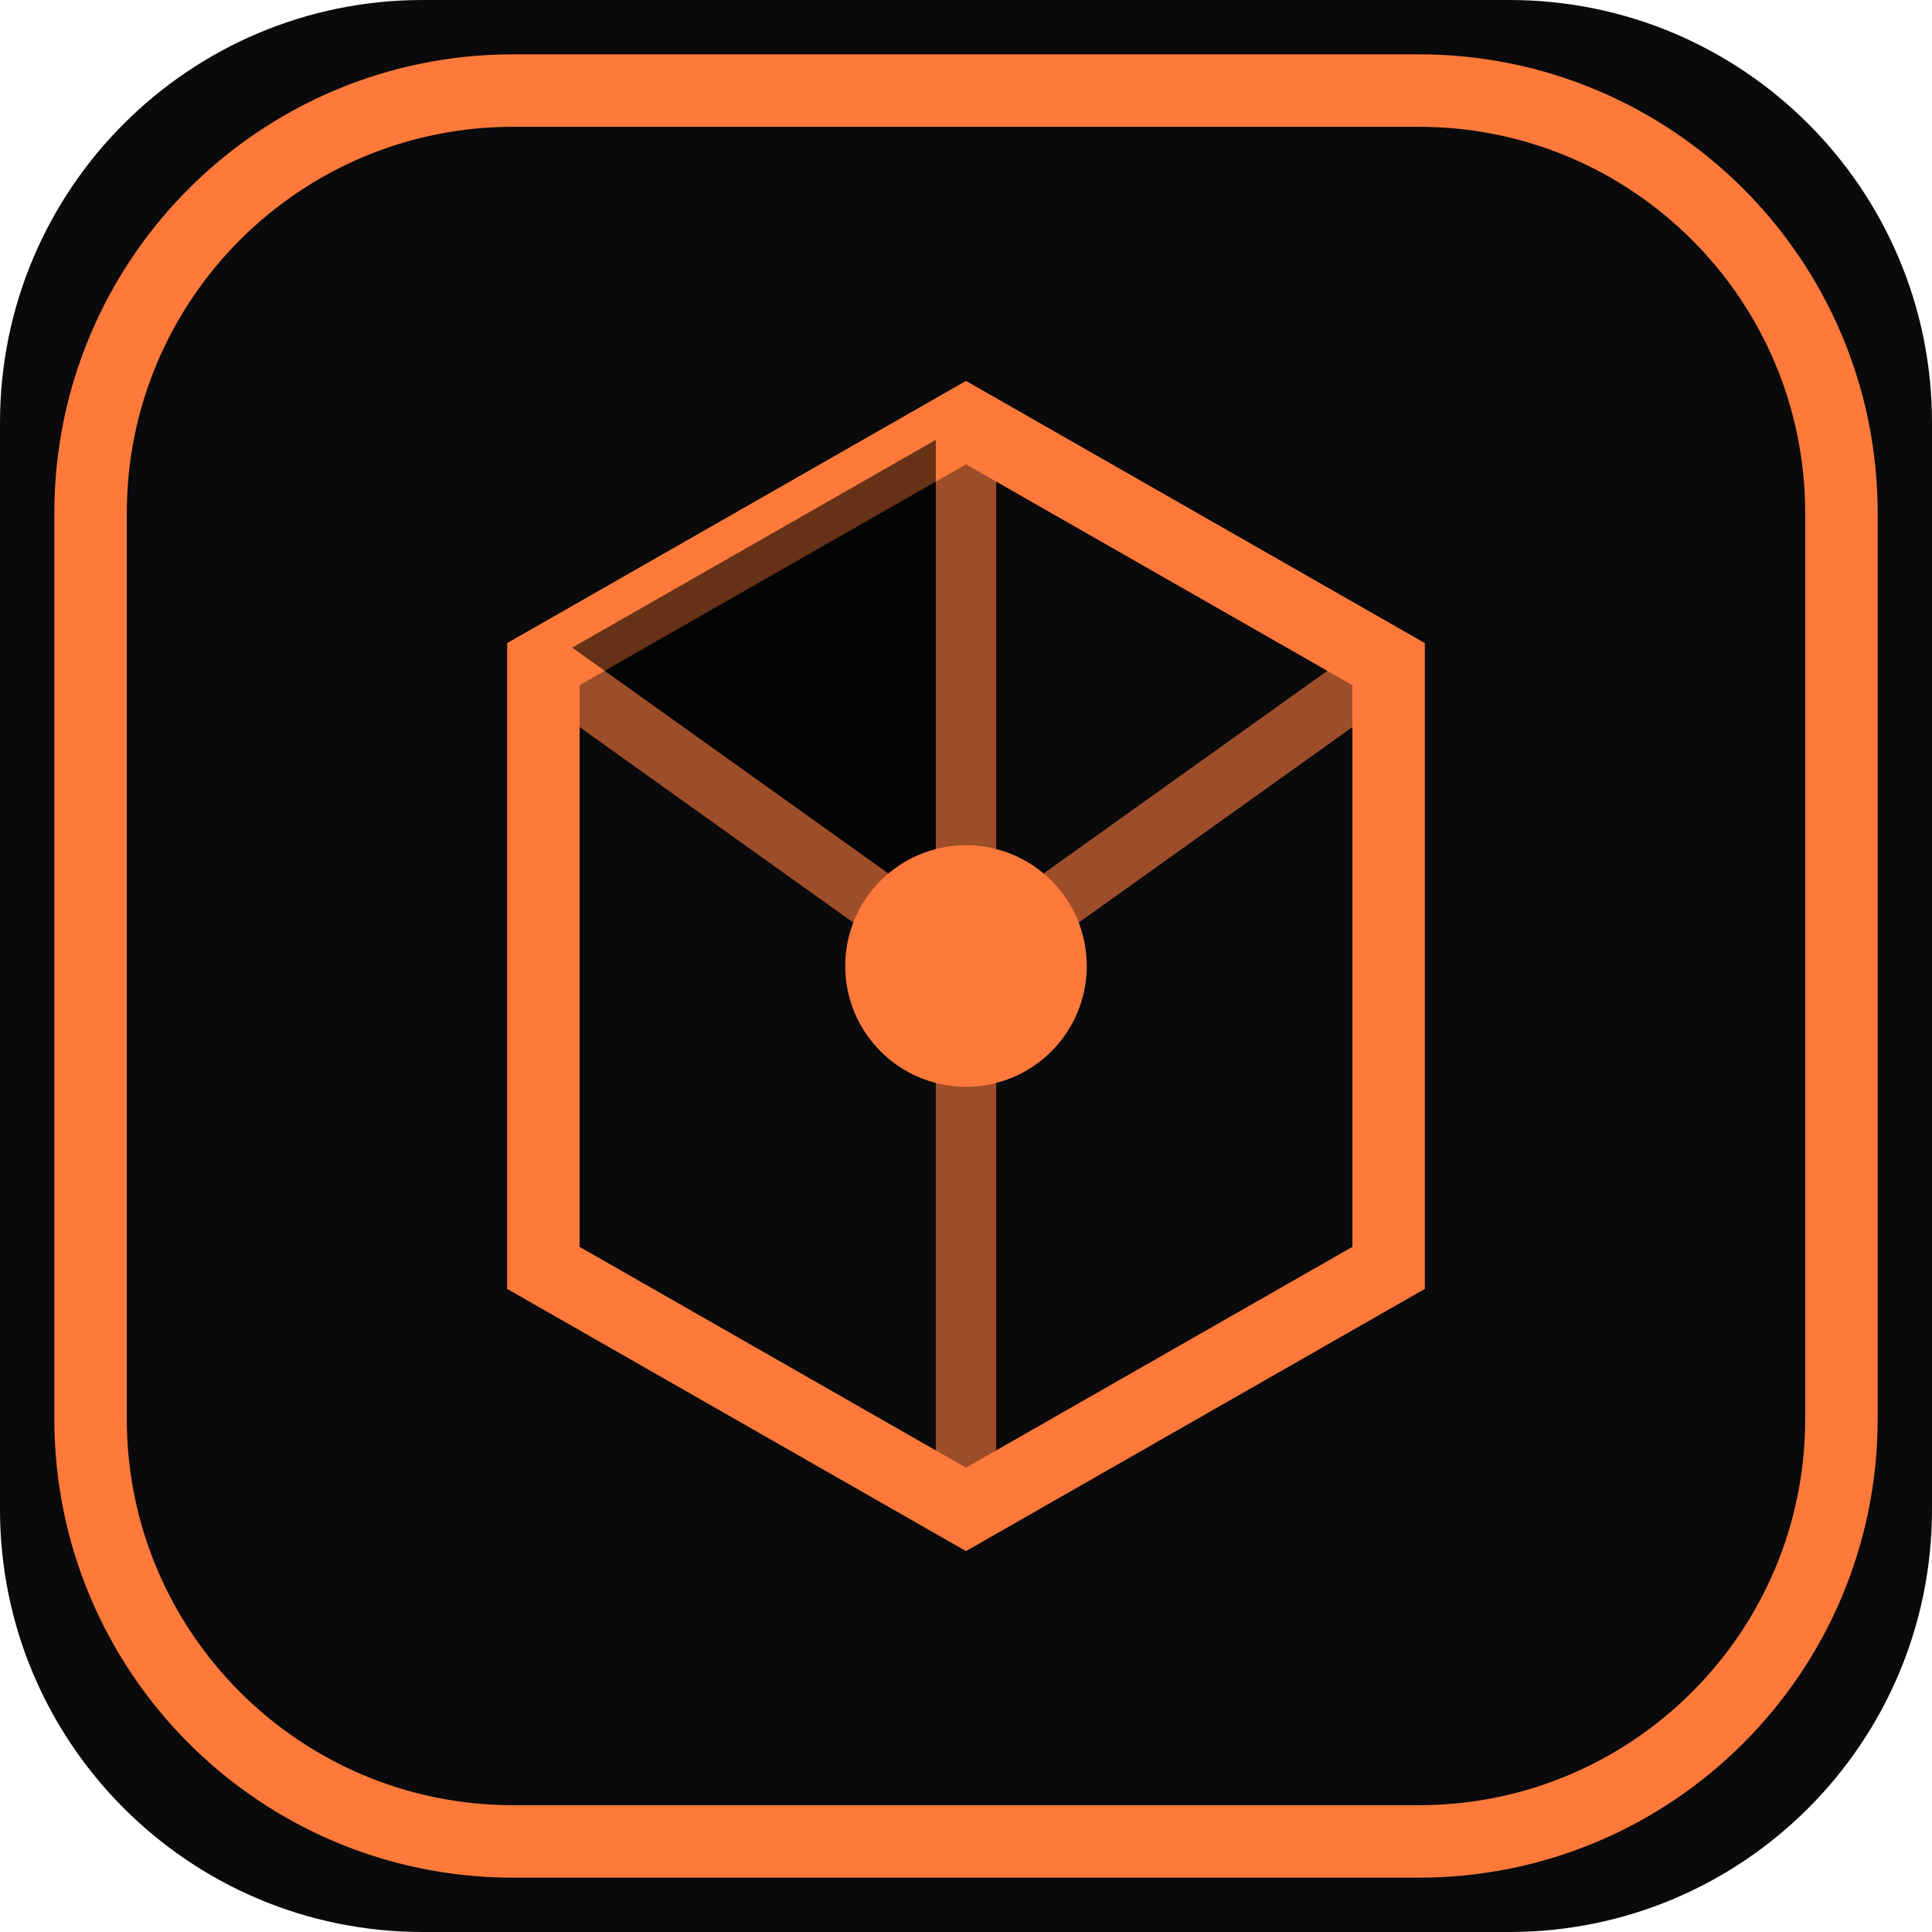
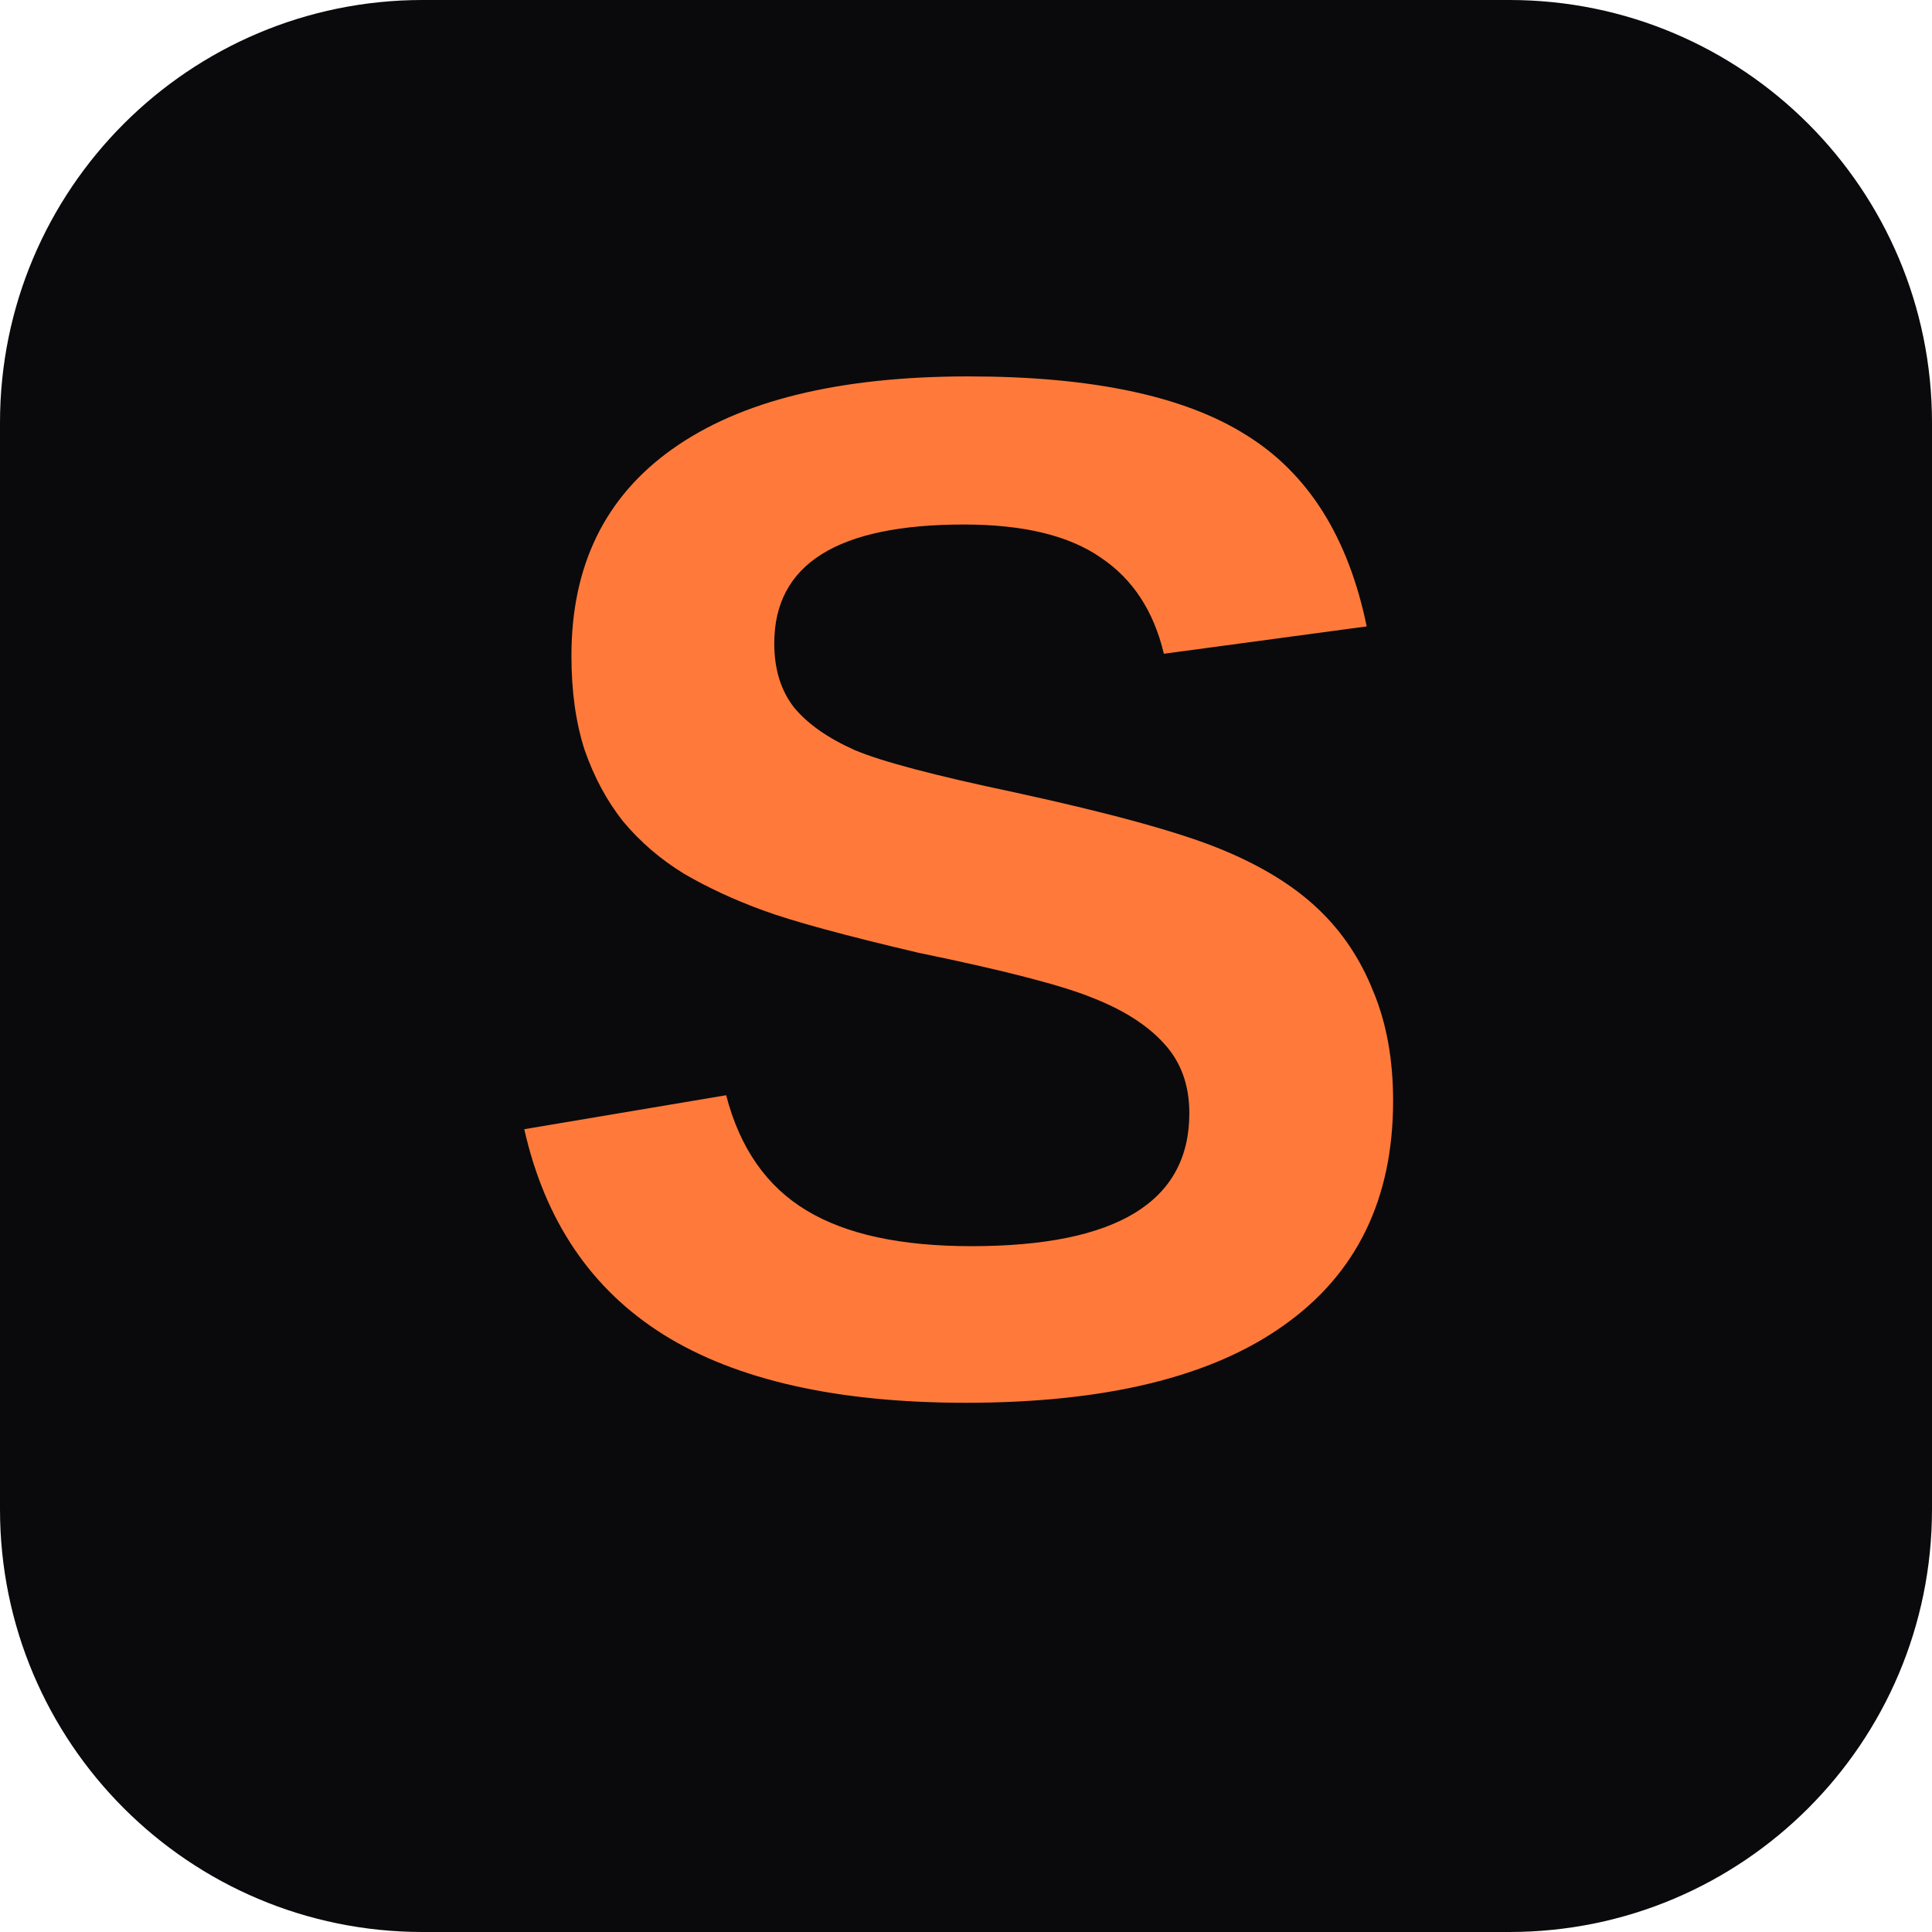
<svg xmlns="http://www.w3.org/2000/svg" viewBox="0 0 32 32" width="32" height="32">
-   <rect x="0" y="0" width="32" height="32" rx="7" fill="#0a0a0d" />
-   <rect x="1.5" y="1.5" width="29" height="29" rx="7" fill="none" stroke="#ff7a3a" stroke-width="1.2" />
-   <path d="M9 11 L16 7 L23 11 L23 21 L16 25 L9 21 Z" fill="none" stroke="#ff7a3a" stroke-width="1.2" />
-   <path d="M16 7 L16 16 L9 11 M16 16 L23 11 M16 16 L16 25" stroke="#ff7a3a" stroke-width="1" opacity="0.6" />
-   <circle cx="16" cy="16" r="2" fill="#ff7a3a" />
+   <rect width="32" height="32" rx="7" fill="#0a0a0d" />
+   <text x="16" y="23" font-family="'Helvetica Neue', Arial, sans-serif" font-weight="700" font-size="24" text-anchor="middle" fill="#ff7a3a">S</text>
</svg>
